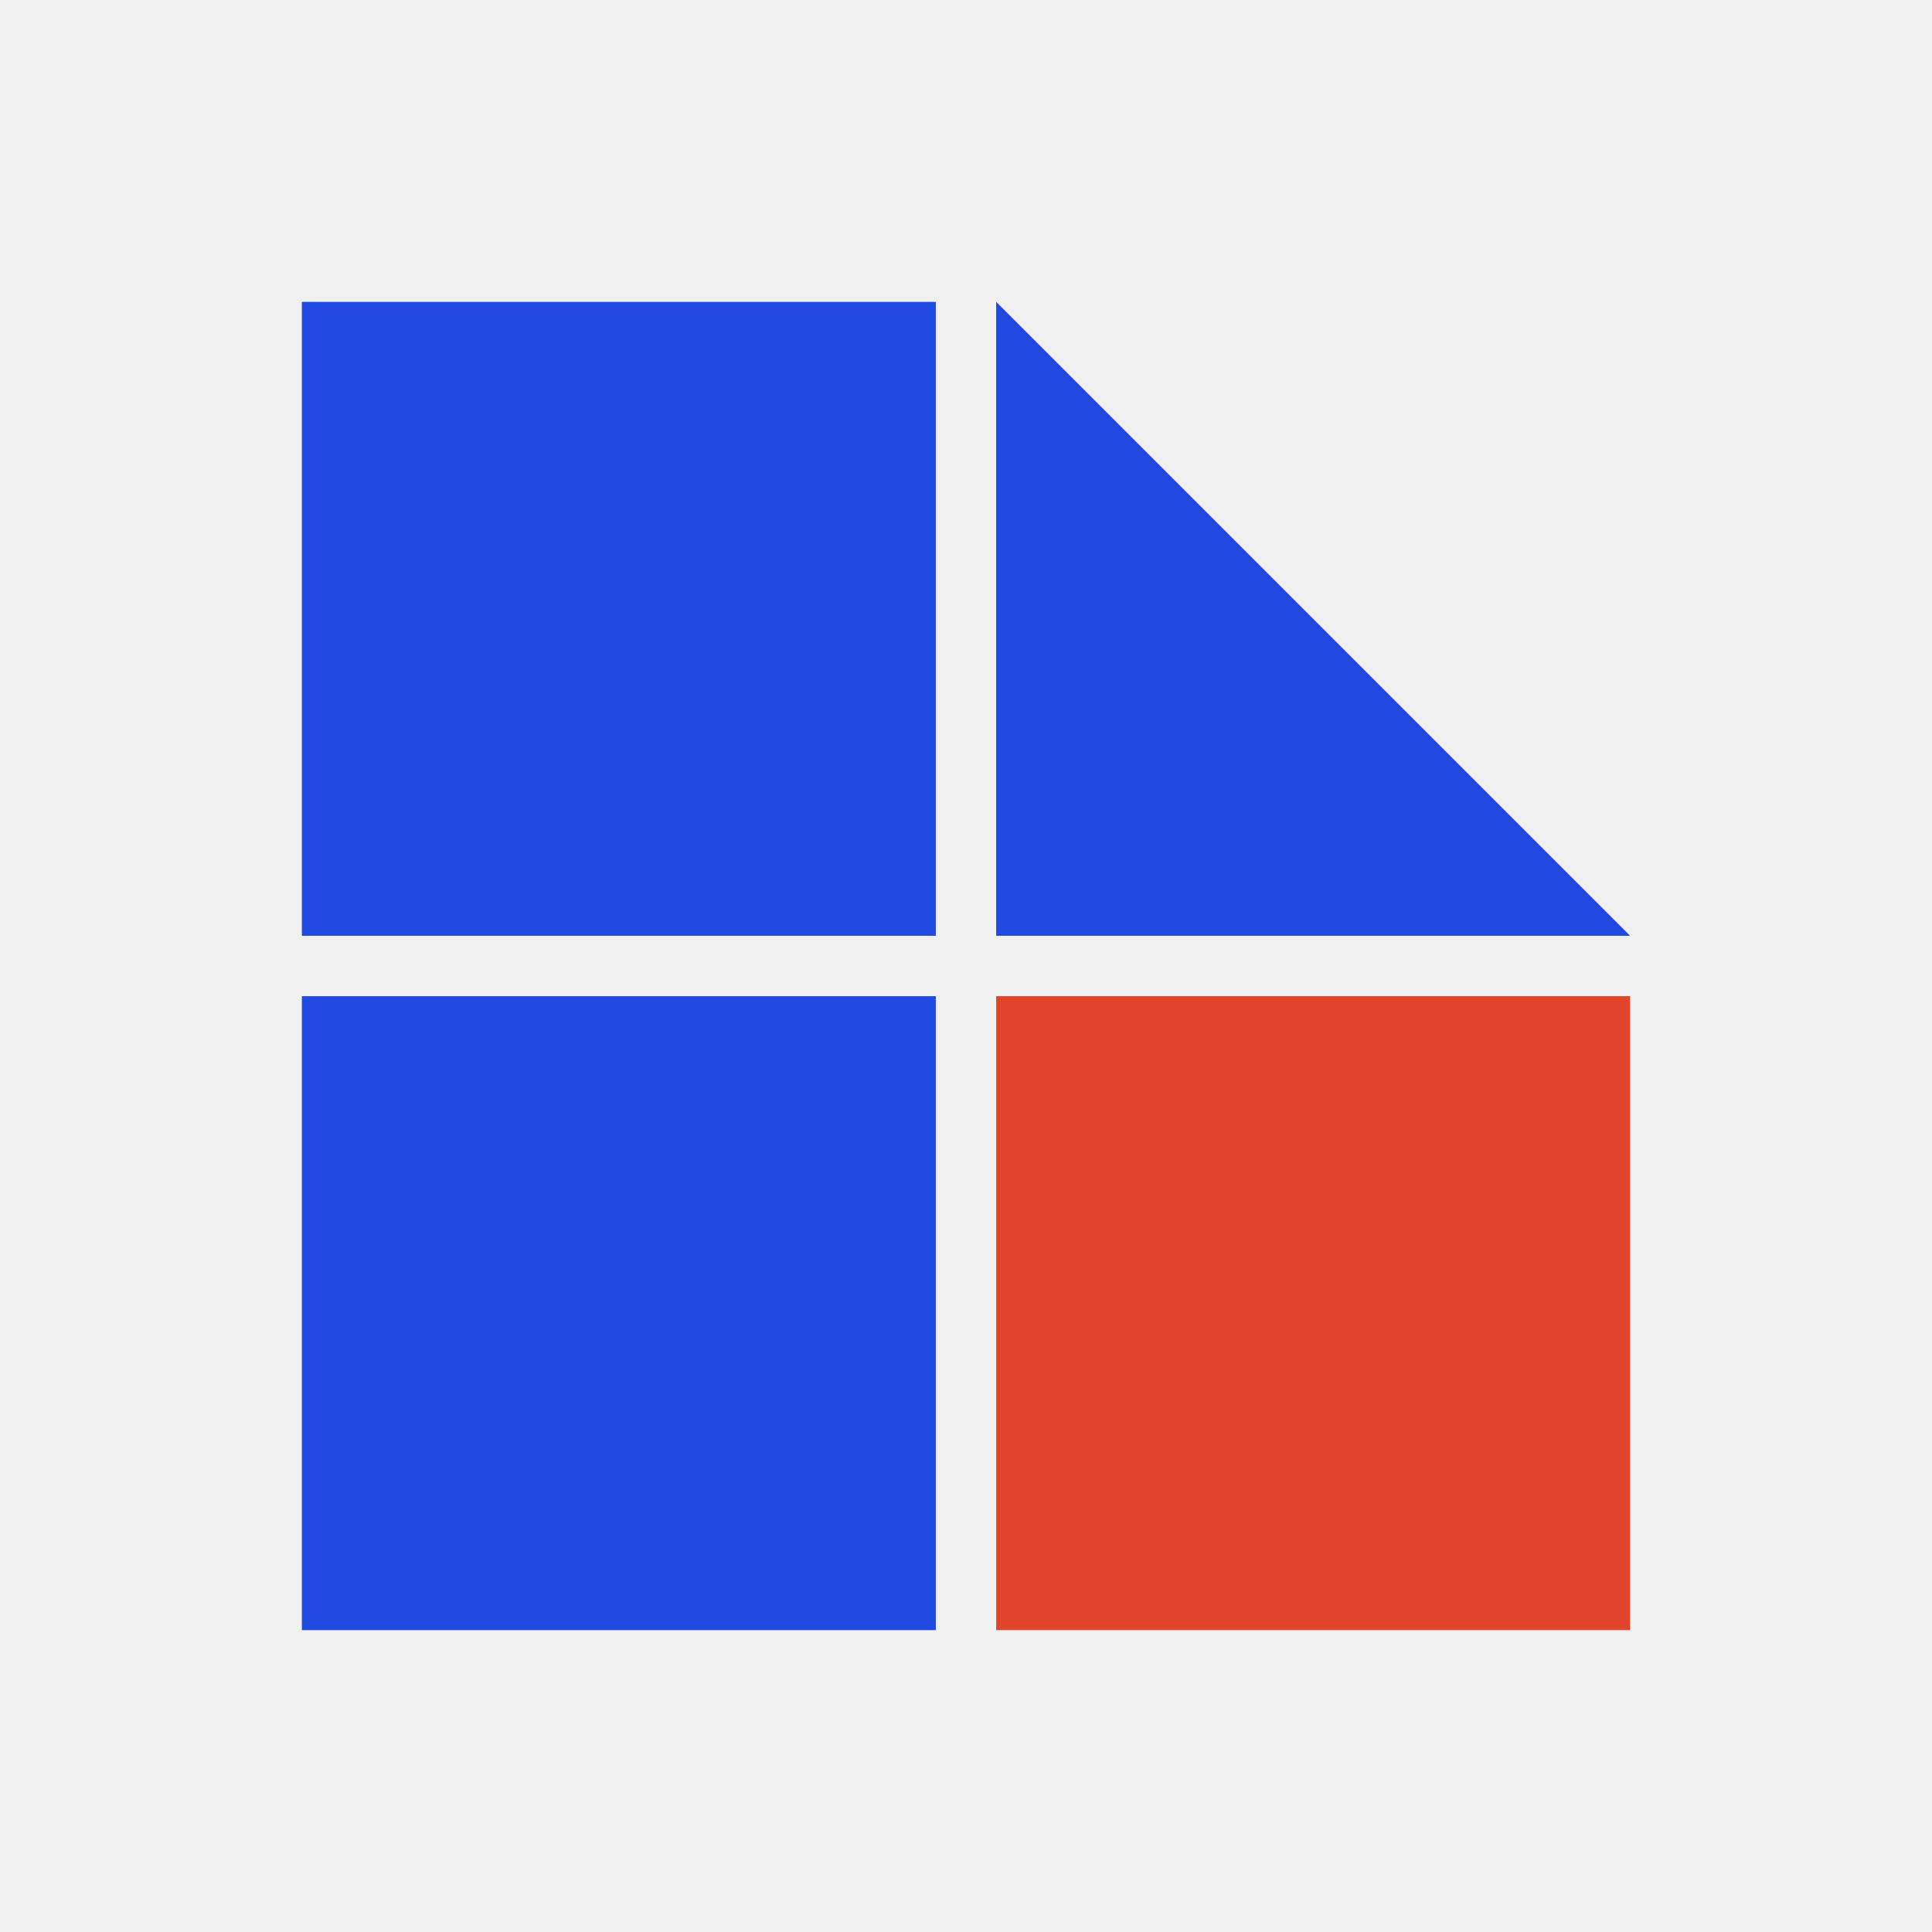
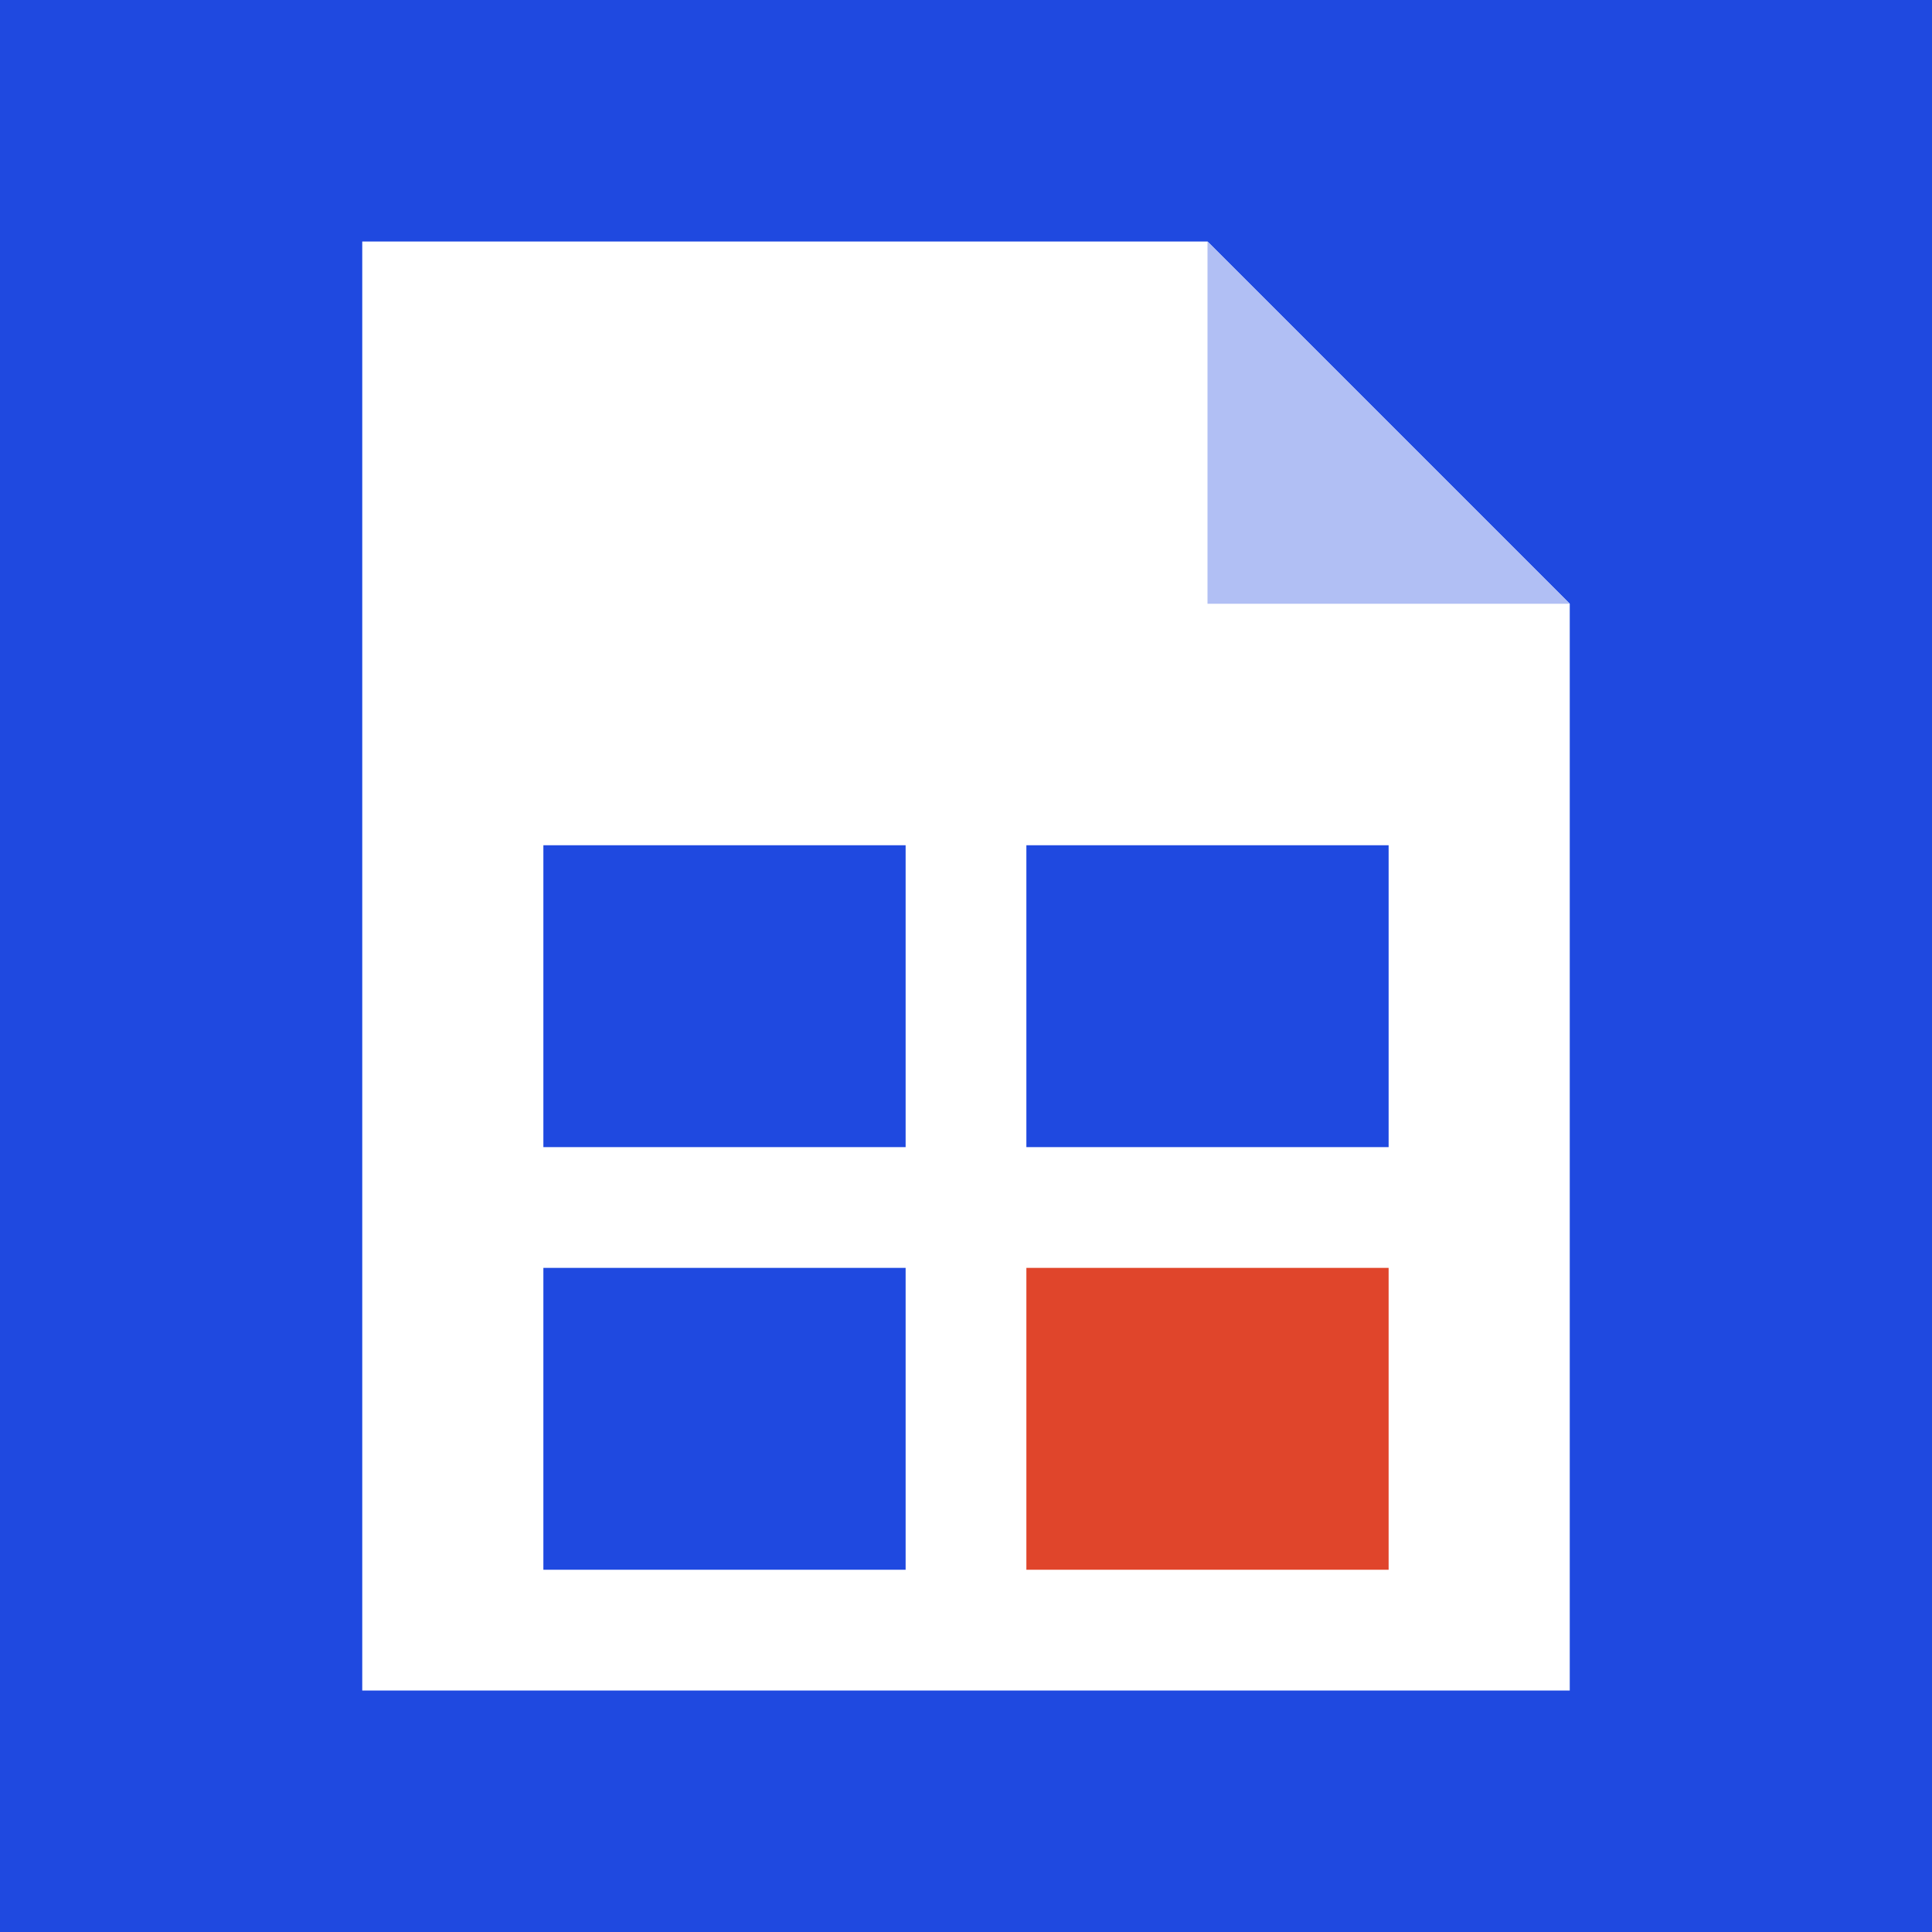
<svg xmlns="http://www.w3.org/2000/svg" viewBox="0 0 512 512" width="512" height="512" role="img" aria-label="Washi">
-   <path d="M80.00 80.00H248.00V248.00H80.00Z" fill="#1f49e0" />
-   <path d="M264.00 80.00L432.00 248.00H264.00Z" fill="#1f49e0" />
-   <path d="M80.00 264.00H248.00V432.00H80.00Z" fill="#1f49e0" />
-   <path d="M264.00 264.00H432.00V432.00H264.00Z" fill="#e0452b" />
+   <path d="M0.00 0.00H512.00V512.00H0.00Z" fill="#1f49e0" />
+   <path d="M96.00 64.00L320.00 64.00L416.00 160.00L416.00 448.00L96.00 448.00Z" fill="#ffffff" />
+   <path d="M320.00 64.00L320.00 160.00L416.00 160.00Z" fill="#b1bff4" />
+   <path d="M144.00 224.00H240.00V304.00H144.00Z" fill="#1f49e0" />
+   <path d="M272.00 224.00H368.00V304.00H272.00Z" fill="#1f49e0" />
+   <path d="M144.00 336.00H240.00V416.00H144.00Z" fill="#1f49e0" />
+   <path d="M272.00 336.00H368.00V416.00H272.00Z" fill="#e0452b" />
</svg>
